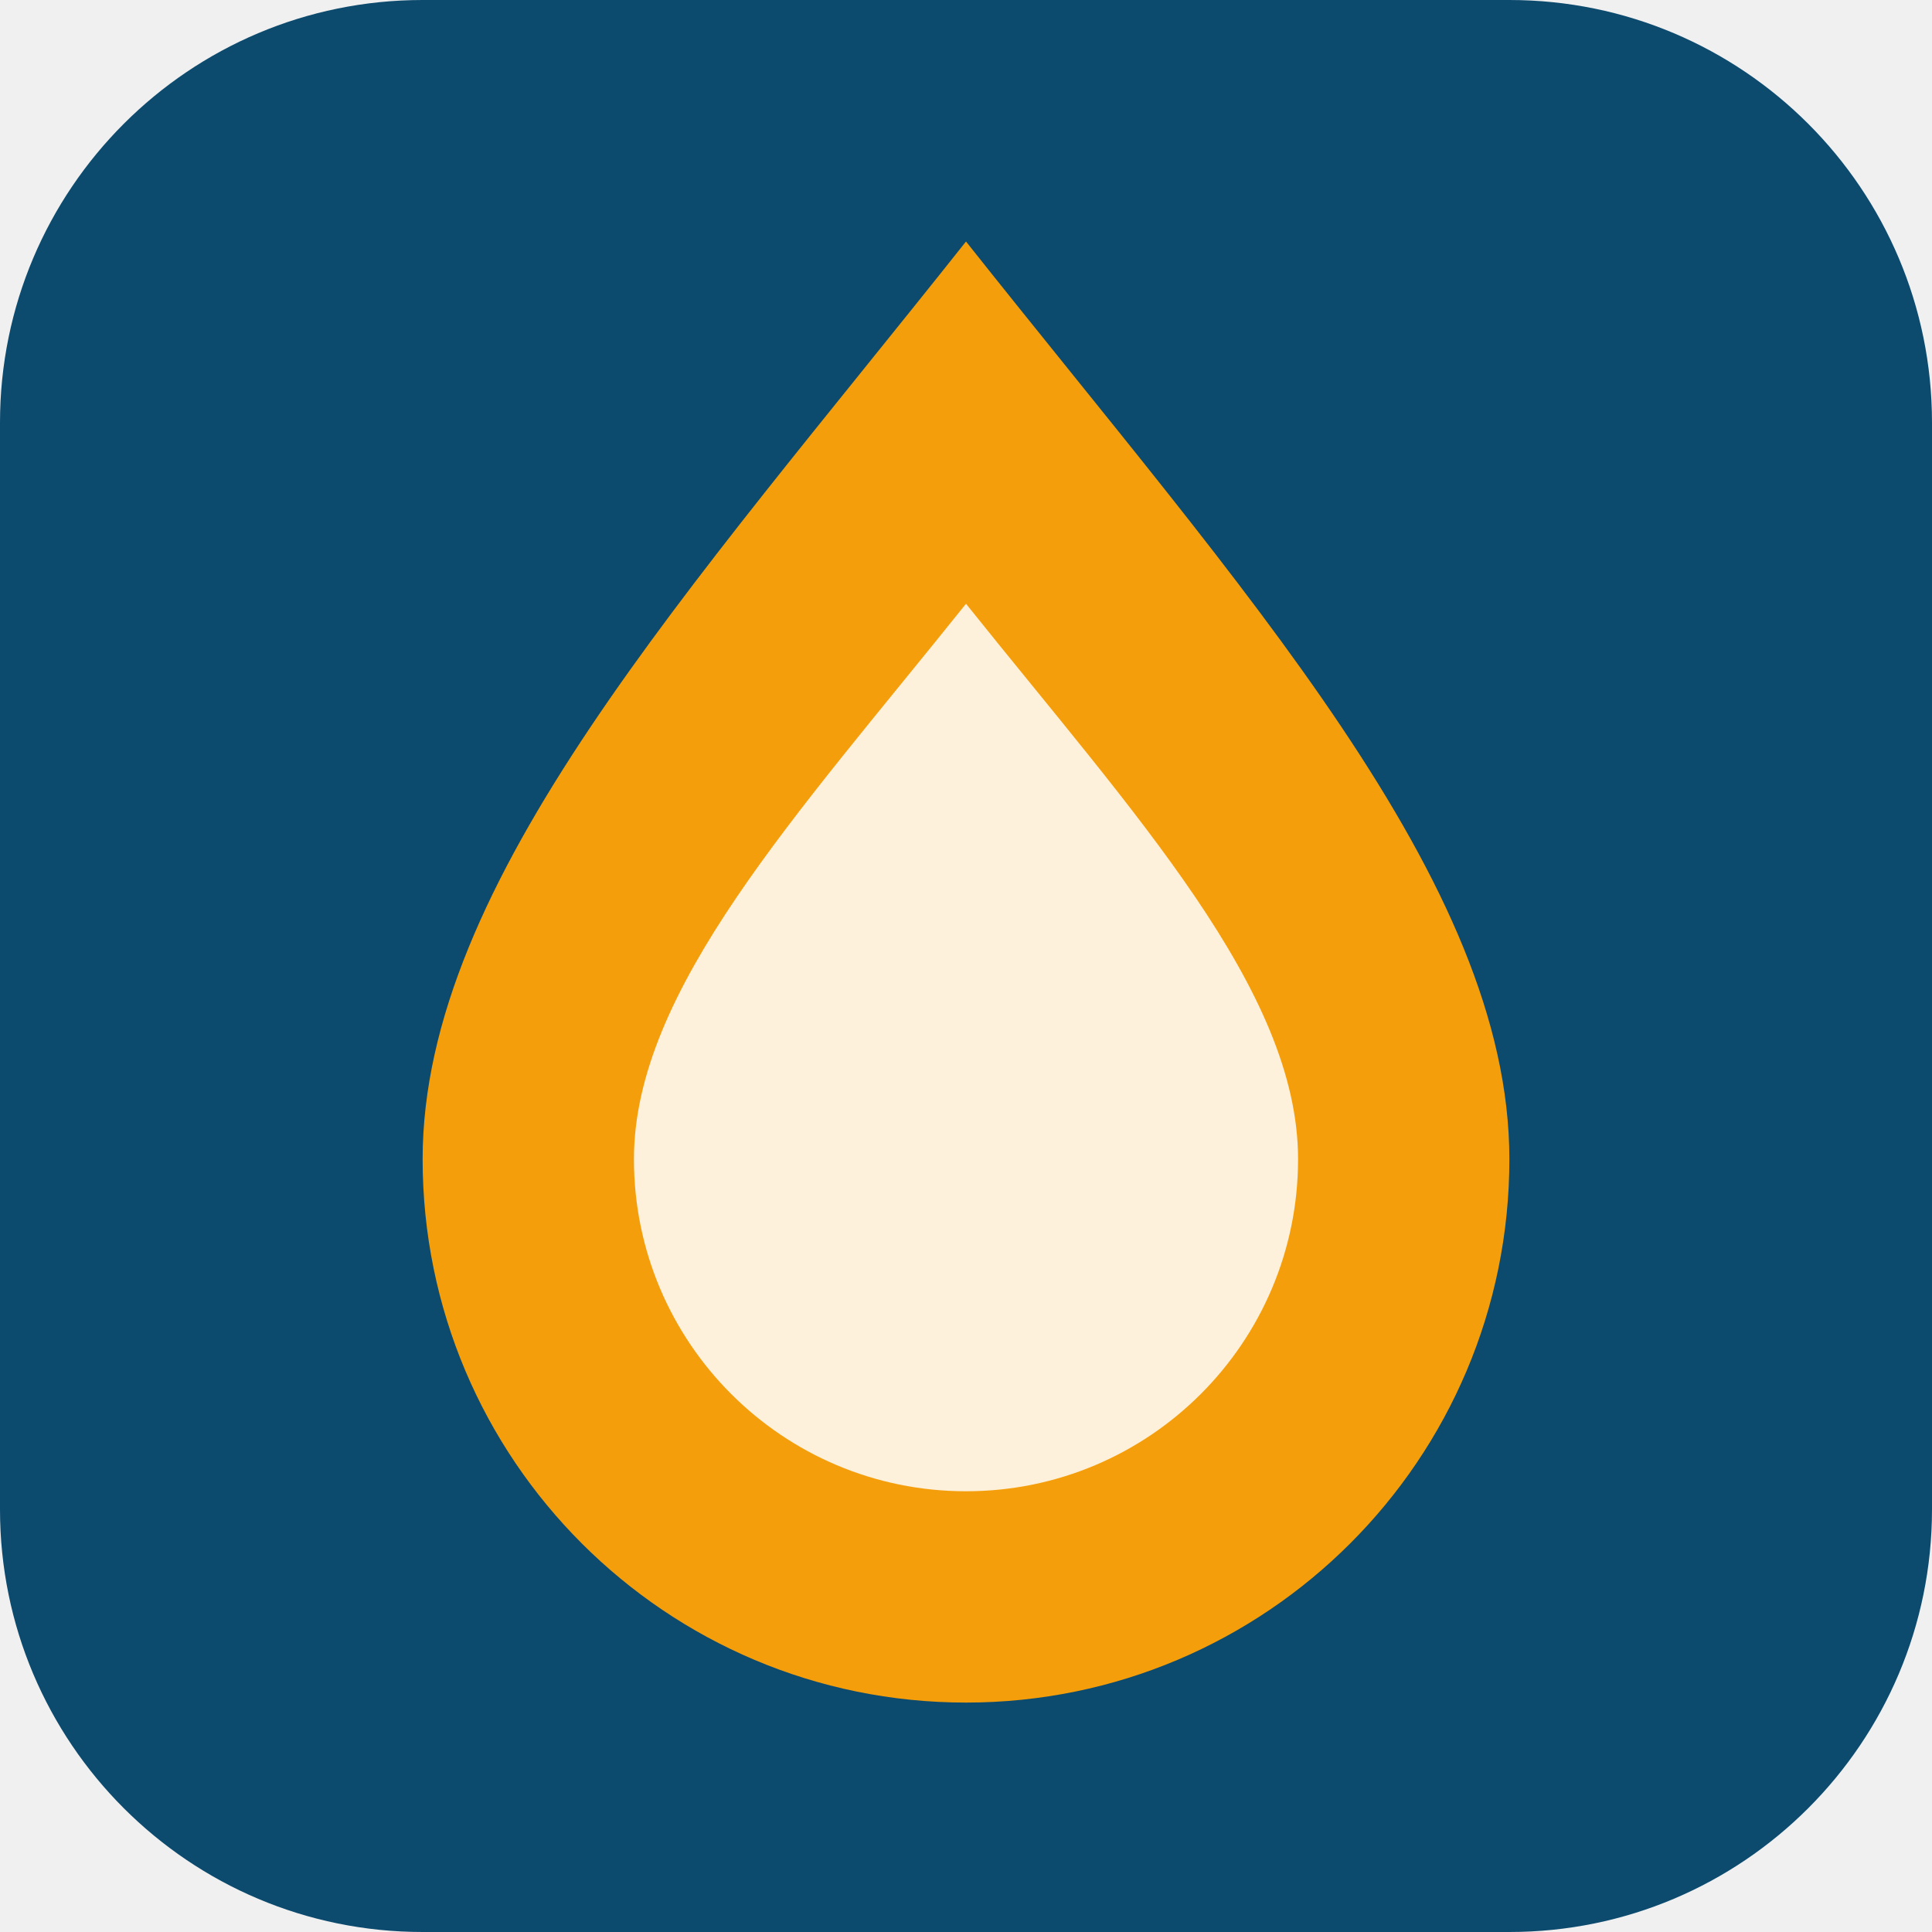
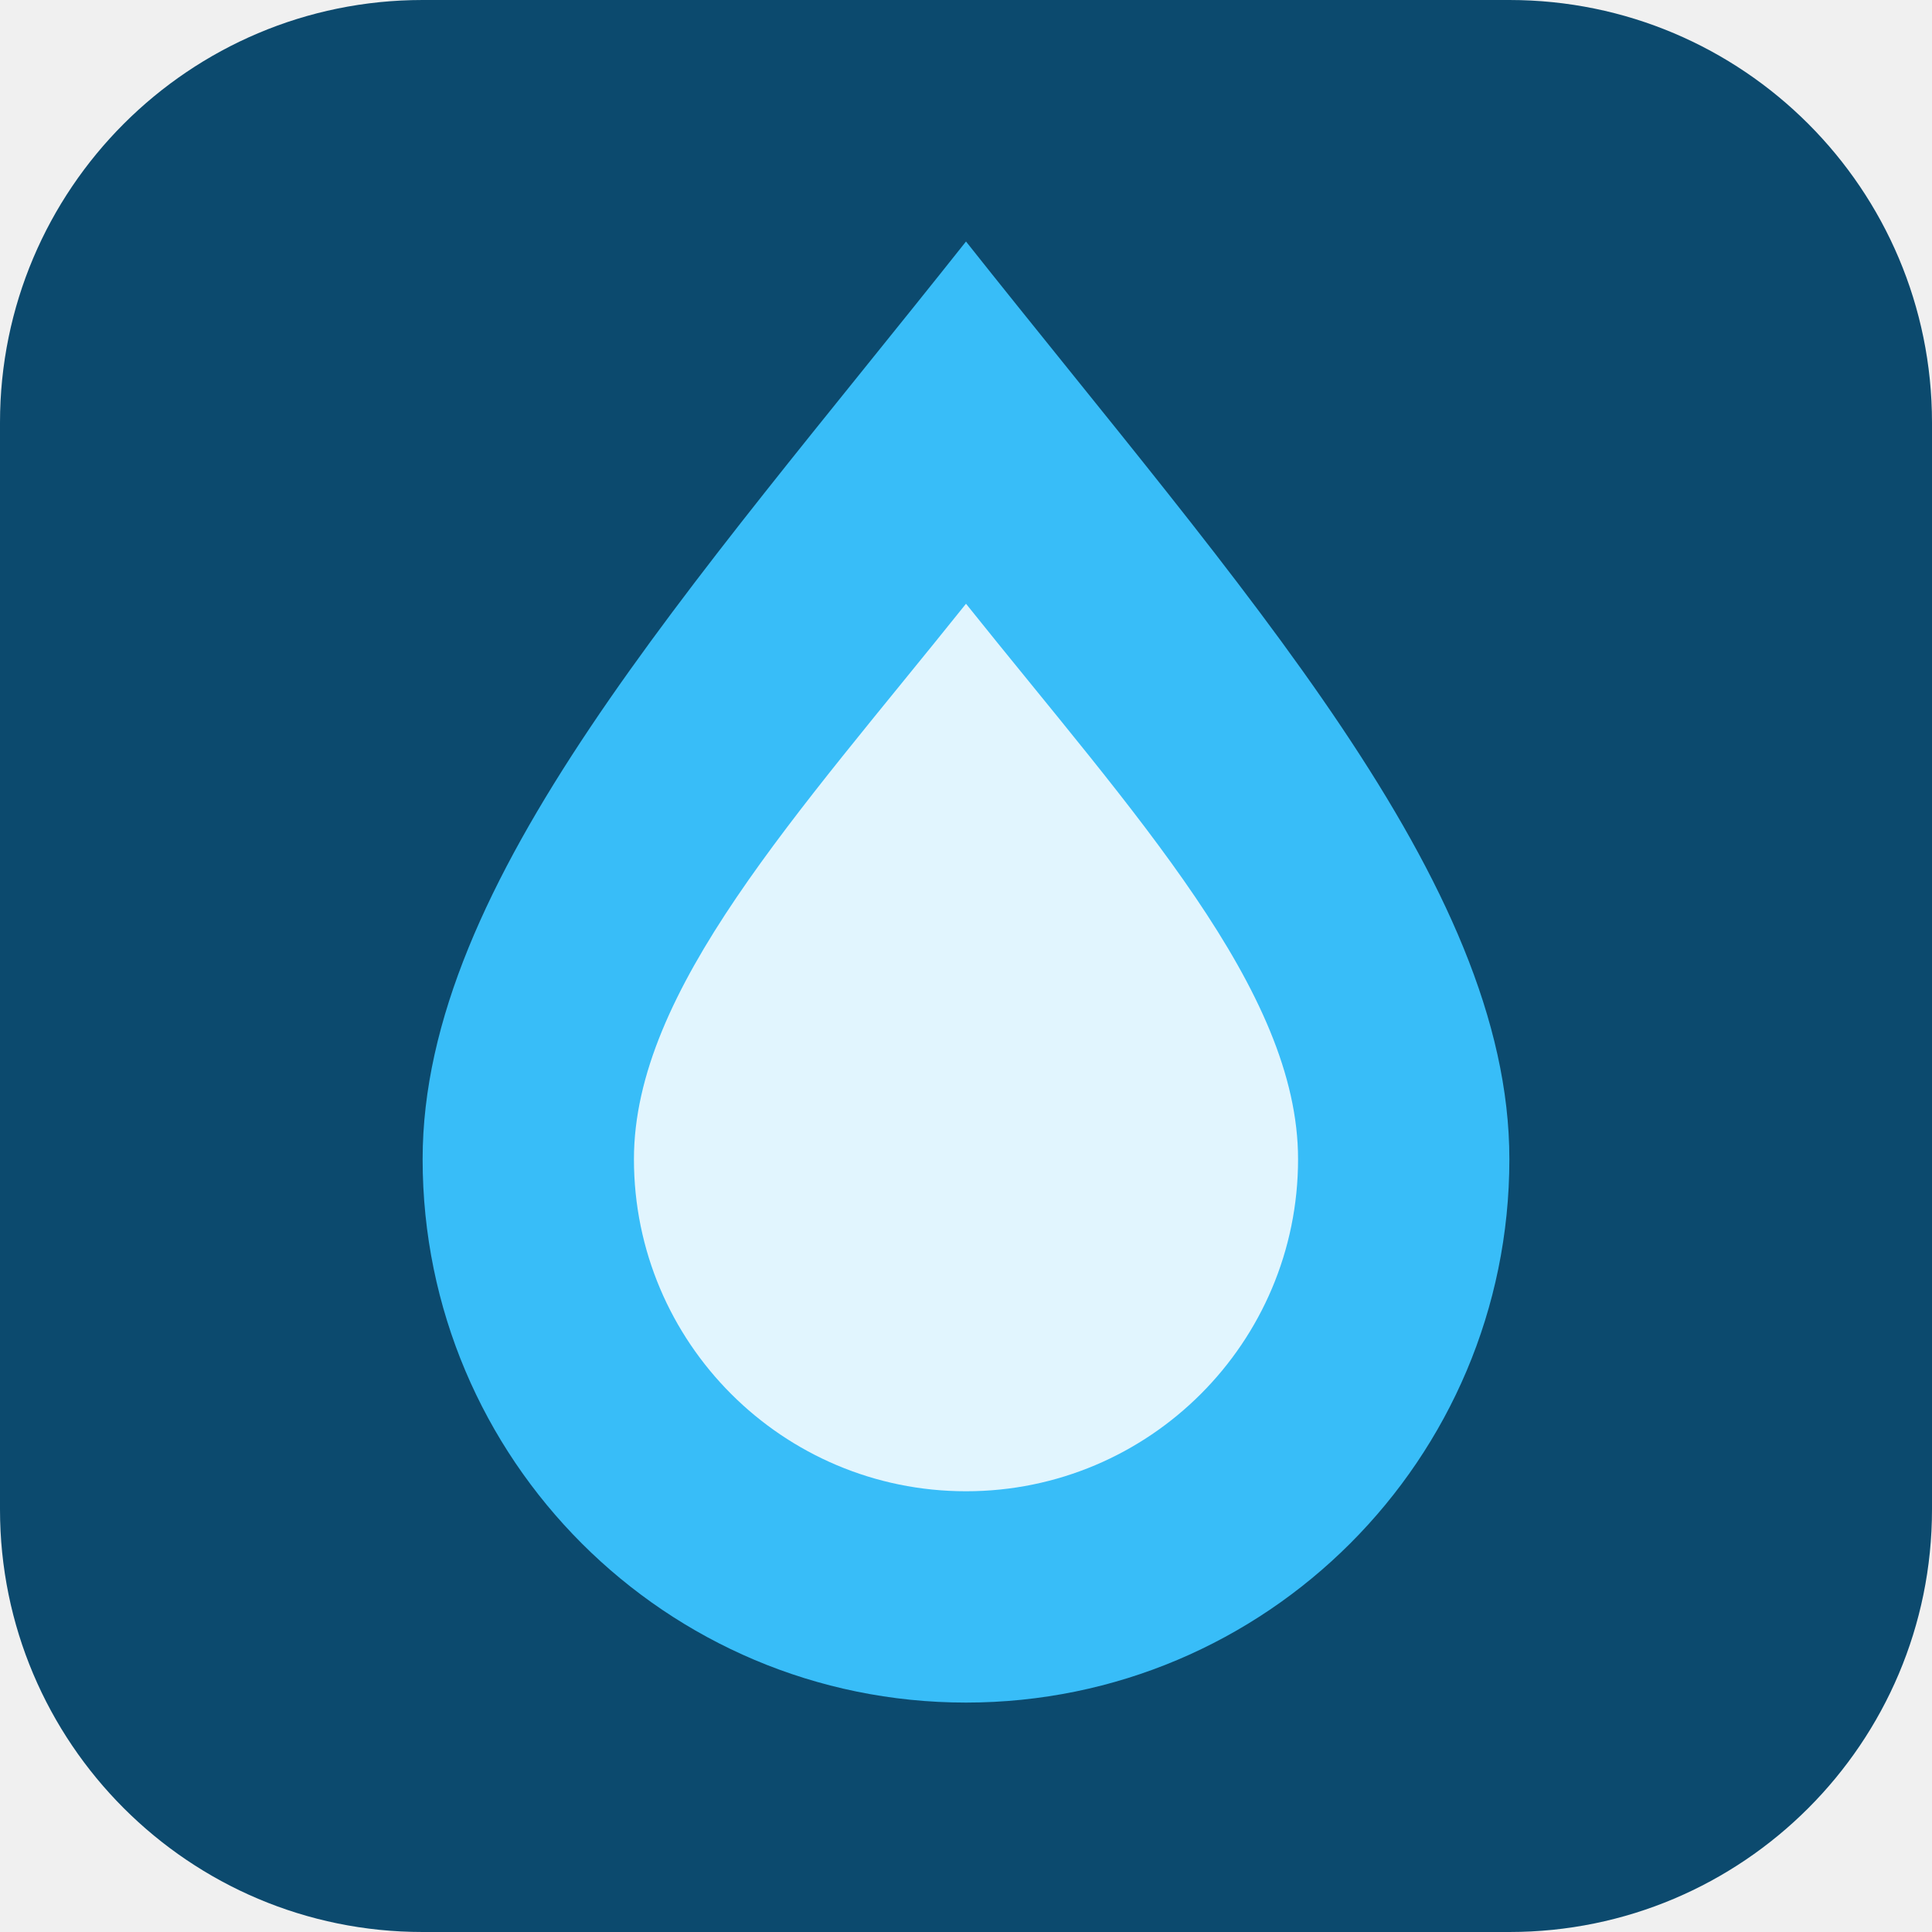
<svg xmlns="http://www.w3.org/2000/svg" viewBox="0 0 64 64">
  <rect width="64" height="64" rx="14" fill="#0c4a6e" />
-   <path d="M32 8c-9.2 11.6-18 21.2-18 30.4A18 18 0 0 0 50 38.4C50 29.2 41.2 19.6 32 8z" fill="#f59e0b" />
+   <path d="M32 8c-9.2 11.6-18 21.2-18 30.4A18 18 0 0 0 50 38.4C50 29.2 41.2 19.6 32 8z" fill="#38bdf8" />
  <path d="M32 20c-5.6 7-11 12.8-11 18.4a11 11 0 0 0 22 0c0-5.6-5.4-11.4-11-18.4z" fill="#fff" opacity=".85" />
</svg>
